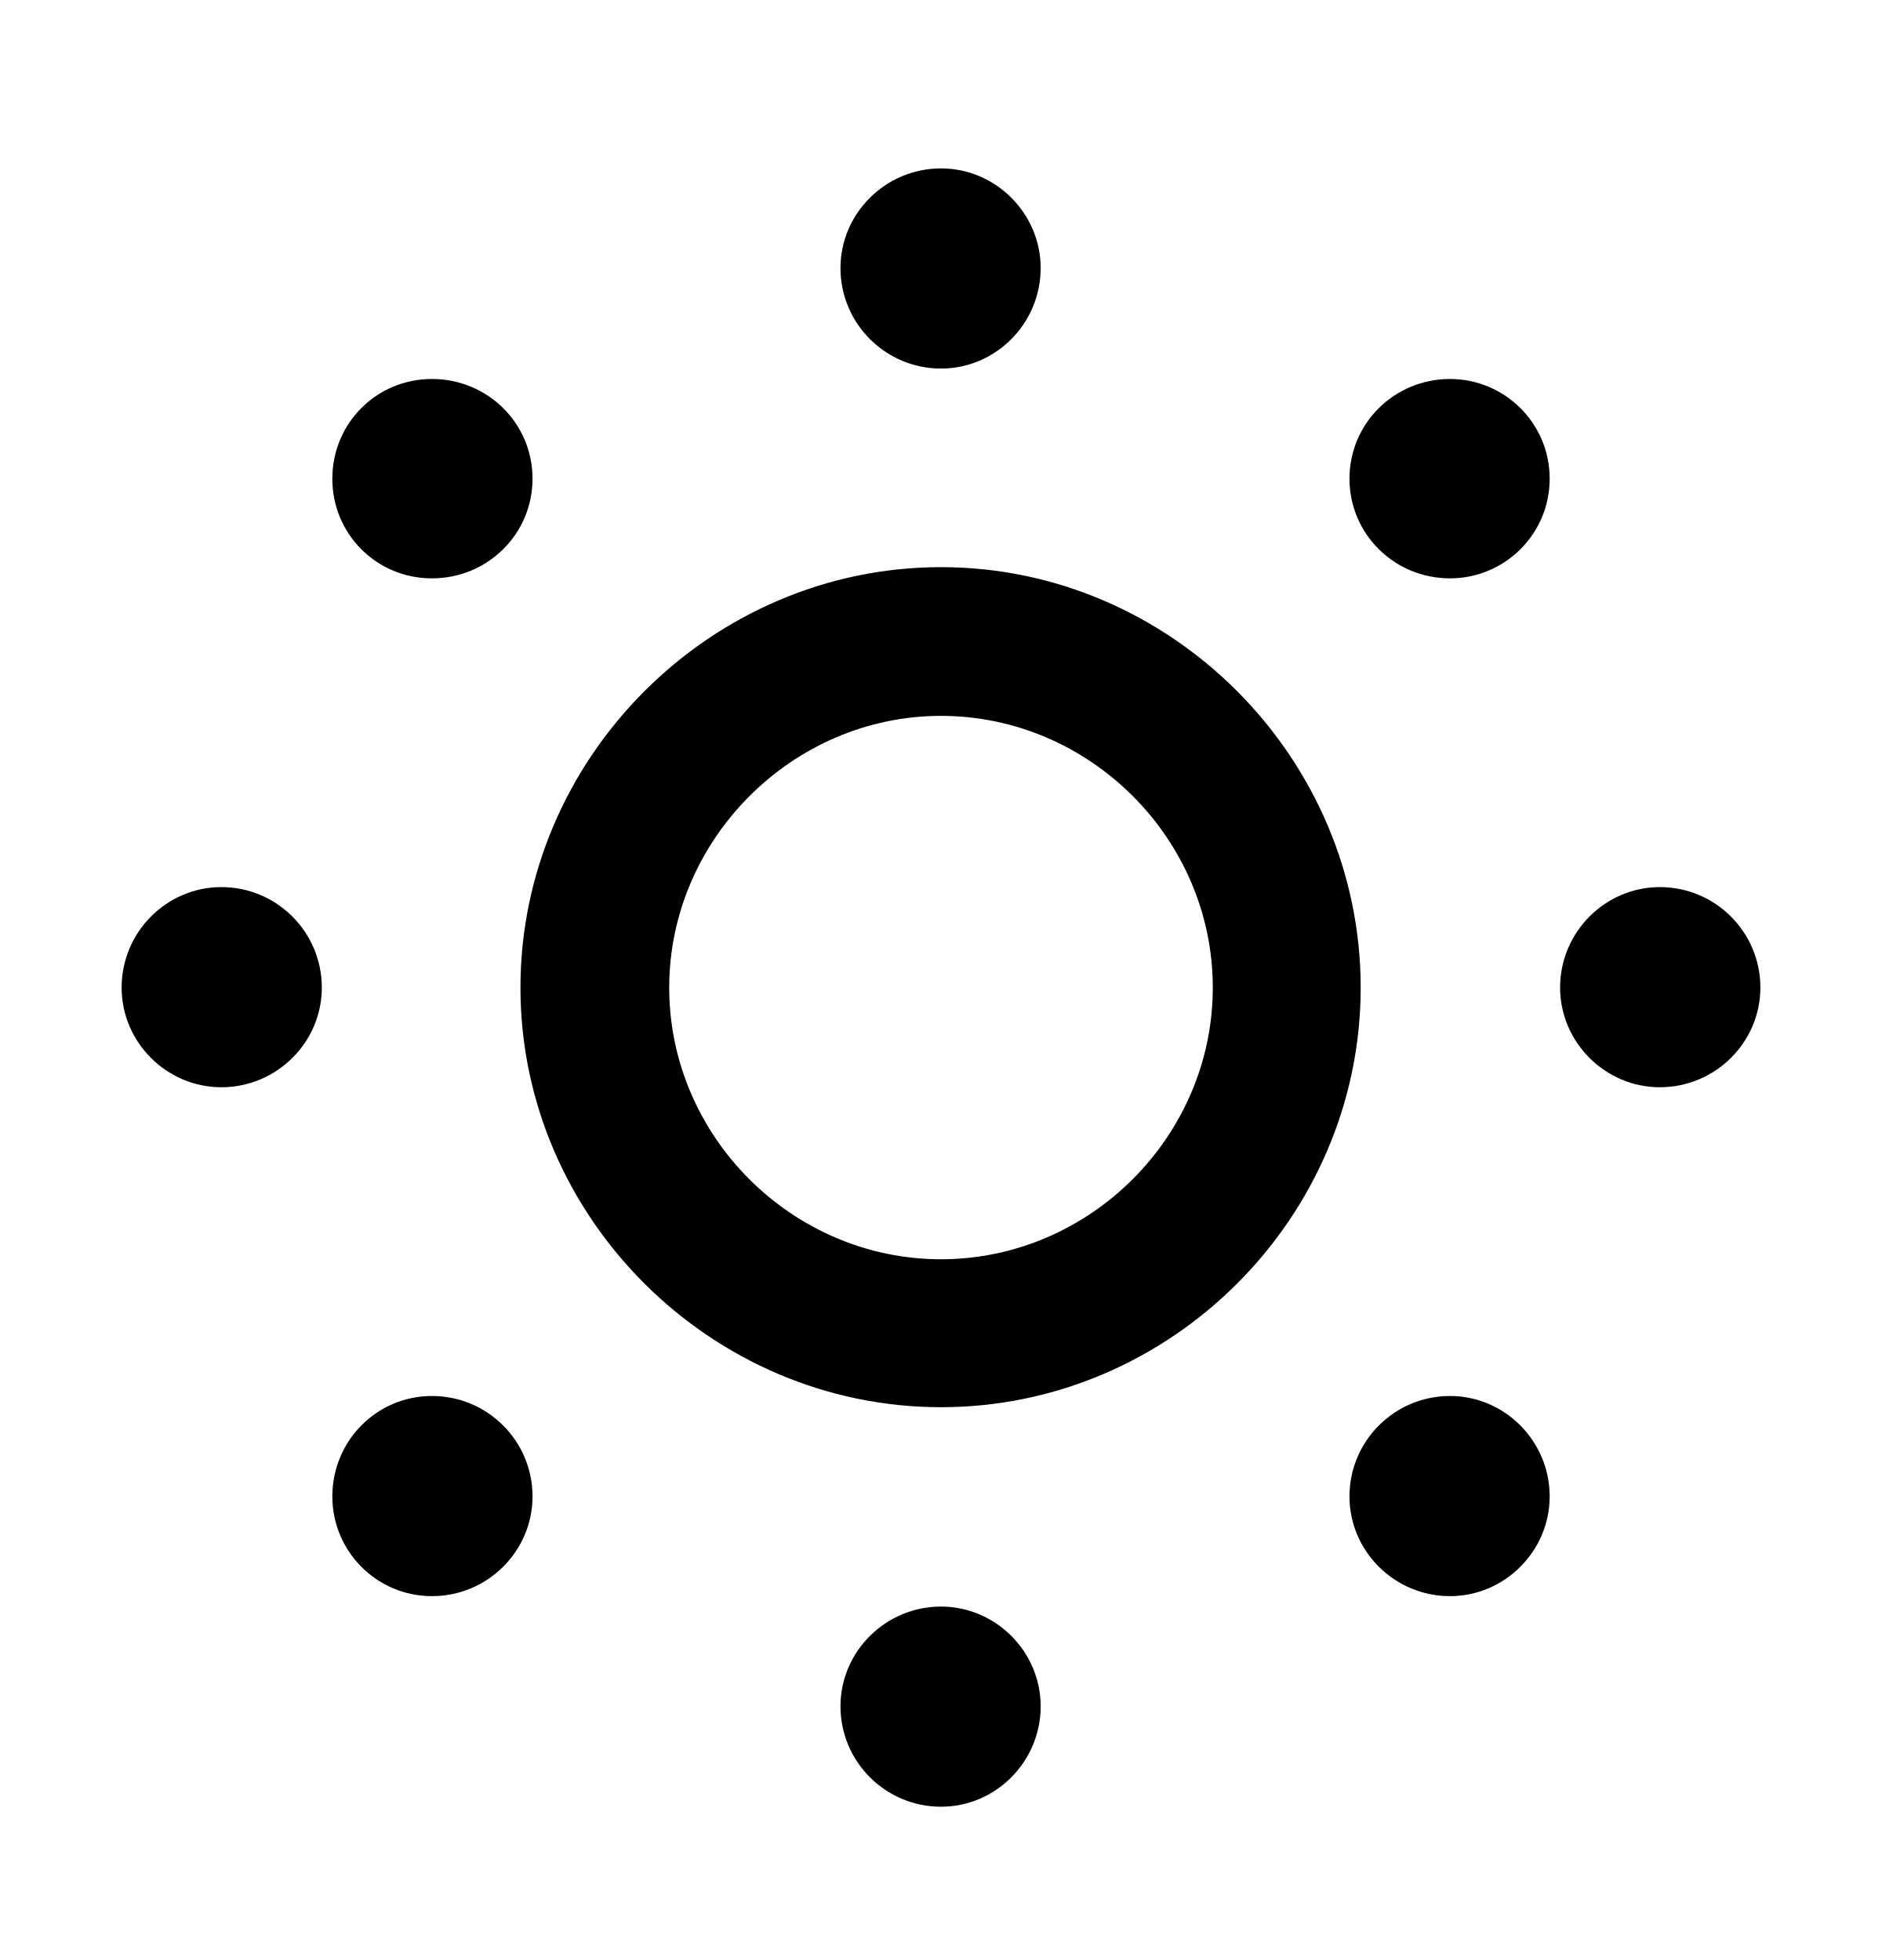
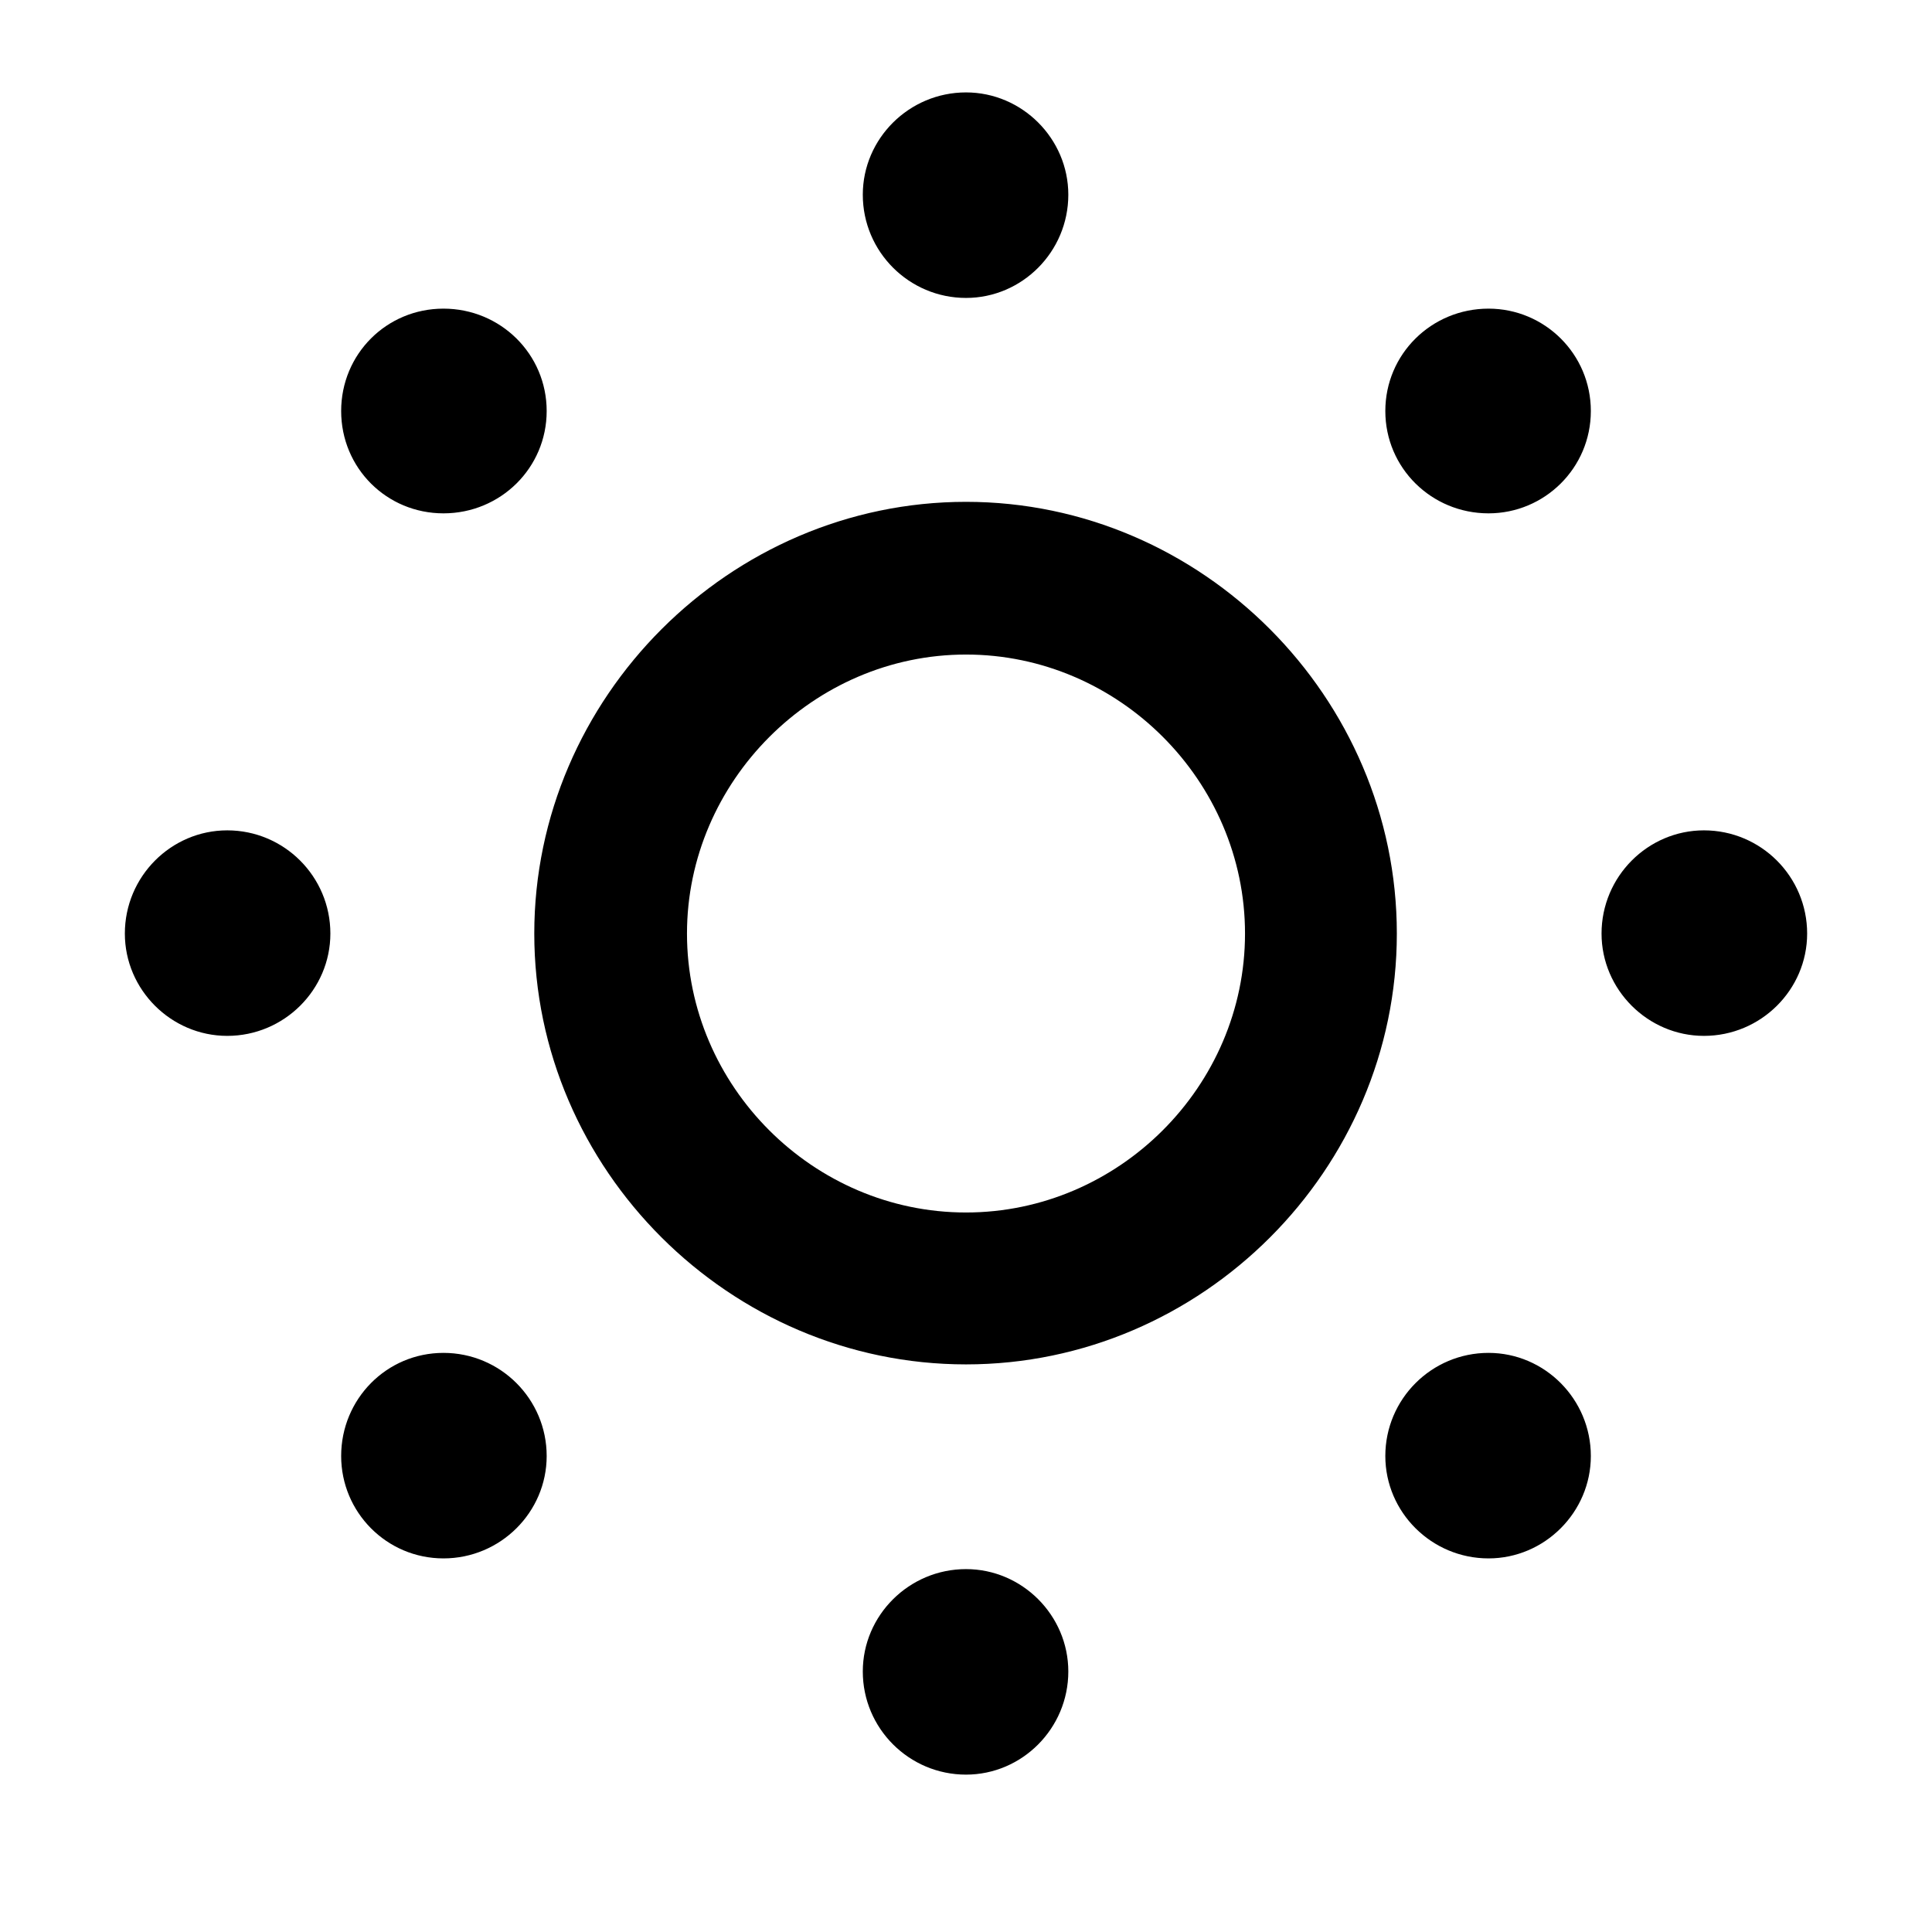
- <svg xmlns="http://www.w3.org/2000/svg" width="24" height="25" viewBox="0 0 24 25" fill="none">
-   <path d="M12 4.701C11.293 4.701 10.718 4.127 10.718 3.419C10.718 2.722 11.293 2.148 12 2.148C12.697 2.148 13.271 2.722 13.271 3.419C13.271 4.127 12.697 4.701 12 4.701ZM5.509 7.377C4.802 7.377 4.238 6.813 4.238 6.106C4.238 5.398 4.802 4.834 5.509 4.834C6.217 4.834 6.791 5.398 6.791 6.106C6.791 6.813 6.217 7.377 5.509 7.377ZM18.491 7.377C17.783 7.377 17.209 6.813 17.209 6.106C17.209 5.398 17.783 4.834 18.491 4.834C19.188 4.834 19.762 5.398 19.762 6.106C19.762 6.813 19.188 7.377 18.491 7.377ZM12 17.949C9.067 17.949 6.637 15.529 6.637 12.597C6.637 9.664 9.067 7.234 12 7.234C14.933 7.234 17.352 9.664 17.352 12.597C17.352 15.529 14.933 17.949 12 17.949ZM12 16.062C13.897 16.062 15.466 14.494 15.466 12.597C15.466 10.7 13.897 9.131 12 9.131C10.103 9.131 8.534 10.71 8.534 12.597C8.534 14.494 10.103 16.062 12 16.062ZM2.823 13.868C2.125 13.868 1.551 13.294 1.551 12.597C1.551 11.889 2.125 11.315 2.823 11.315C3.53 11.315 4.104 11.889 4.104 12.597C4.104 13.294 3.53 13.868 2.823 13.868ZM21.167 13.868C20.47 13.868 19.895 13.294 19.895 12.597C19.895 11.889 20.47 11.315 21.167 11.315C21.875 11.315 22.449 11.889 22.449 12.597C22.449 13.294 21.875 13.868 21.167 13.868ZM18.491 20.359C17.783 20.359 17.209 19.785 17.209 19.087C17.209 18.38 17.783 17.806 18.491 17.806C19.188 17.806 19.762 18.38 19.762 19.087C19.762 19.785 19.188 20.359 18.491 20.359ZM5.509 20.359C4.802 20.359 4.238 19.785 4.238 19.087C4.238 18.38 4.802 17.806 5.509 17.806C6.217 17.806 6.791 18.38 6.791 19.087C6.791 19.785 6.217 20.359 5.509 20.359ZM12 23.045C11.293 23.045 10.718 22.471 10.718 21.764C10.718 21.066 11.293 20.492 12 20.492C12.697 20.492 13.271 21.066 13.271 21.764C13.271 22.471 12.697 23.045 12 23.045Z" fill="black" />
+ <svg xmlns="http://www.w3.org/2000/svg" width="24" height="24" viewBox="0 0 24 24" fill="none">
+   <path d="M12 3.701C11.293 3.701 10.718 3.127 10.718 2.419C10.718 1.722 11.293 1.148 12 1.148C12.697 1.148 13.271 1.722 13.271 2.419C13.271 3.127 12.697 3.701 12 3.701ZM5.509 6.377C4.802 6.377 4.238 5.813 4.238 5.106C4.238 4.398 4.802 3.834 5.509 3.834C6.217 3.834 6.791 4.398 6.791 5.106C6.791 5.813 6.217 6.377 5.509 6.377ZM18.491 6.377C17.783 6.377 17.209 5.813 17.209 5.106C17.209 4.398 17.783 3.834 18.491 3.834C19.188 3.834 19.762 4.398 19.762 5.106C19.762 5.813 19.188 6.377 18.491 6.377ZM12 16.949C9.067 16.949 6.637 14.529 6.637 11.597C6.637 8.664 9.067 6.234 12 6.234C14.933 6.234 17.352 8.664 17.352 11.597C17.352 14.529 14.933 16.949 12 16.949ZM12 15.062C13.897 15.062 15.466 13.494 15.466 11.597C15.466 9.7 13.897 8.131 12 8.131C10.103 8.131 8.534 9.71 8.534 11.597C8.534 13.494 10.103 15.062 12 15.062ZM2.823 12.868C2.125 12.868 1.551 12.294 1.551 11.597C1.551 10.889 2.125 10.315 2.823 10.315C3.53 10.315 4.104 10.889 4.104 11.597C4.104 12.294 3.53 12.868 2.823 12.868ZM21.167 12.868C20.47 12.868 19.895 12.294 19.895 11.597C19.895 10.889 20.47 10.315 21.167 10.315C21.875 10.315 22.449 10.889 22.449 11.597C22.449 12.294 21.875 12.868 21.167 12.868ZM18.491 19.359C17.783 19.359 17.209 18.785 17.209 18.087C17.209 17.38 17.783 16.806 18.491 16.806C19.188 16.806 19.762 17.38 19.762 18.087C19.762 18.785 19.188 19.359 18.491 19.359ZM5.509 19.359C4.802 19.359 4.238 18.785 4.238 18.087C4.238 17.38 4.802 16.806 5.509 16.806C6.217 16.806 6.791 17.38 6.791 18.087C6.791 18.785 6.217 19.359 5.509 19.359ZM12 22.045C11.293 22.045 10.718 21.471 10.718 20.764C10.718 20.066 11.293 19.492 12 19.492C12.697 19.492 13.271 20.066 13.271 20.764C13.271 21.471 12.697 22.045 12 22.045Z" fill="black" />
</svg>
